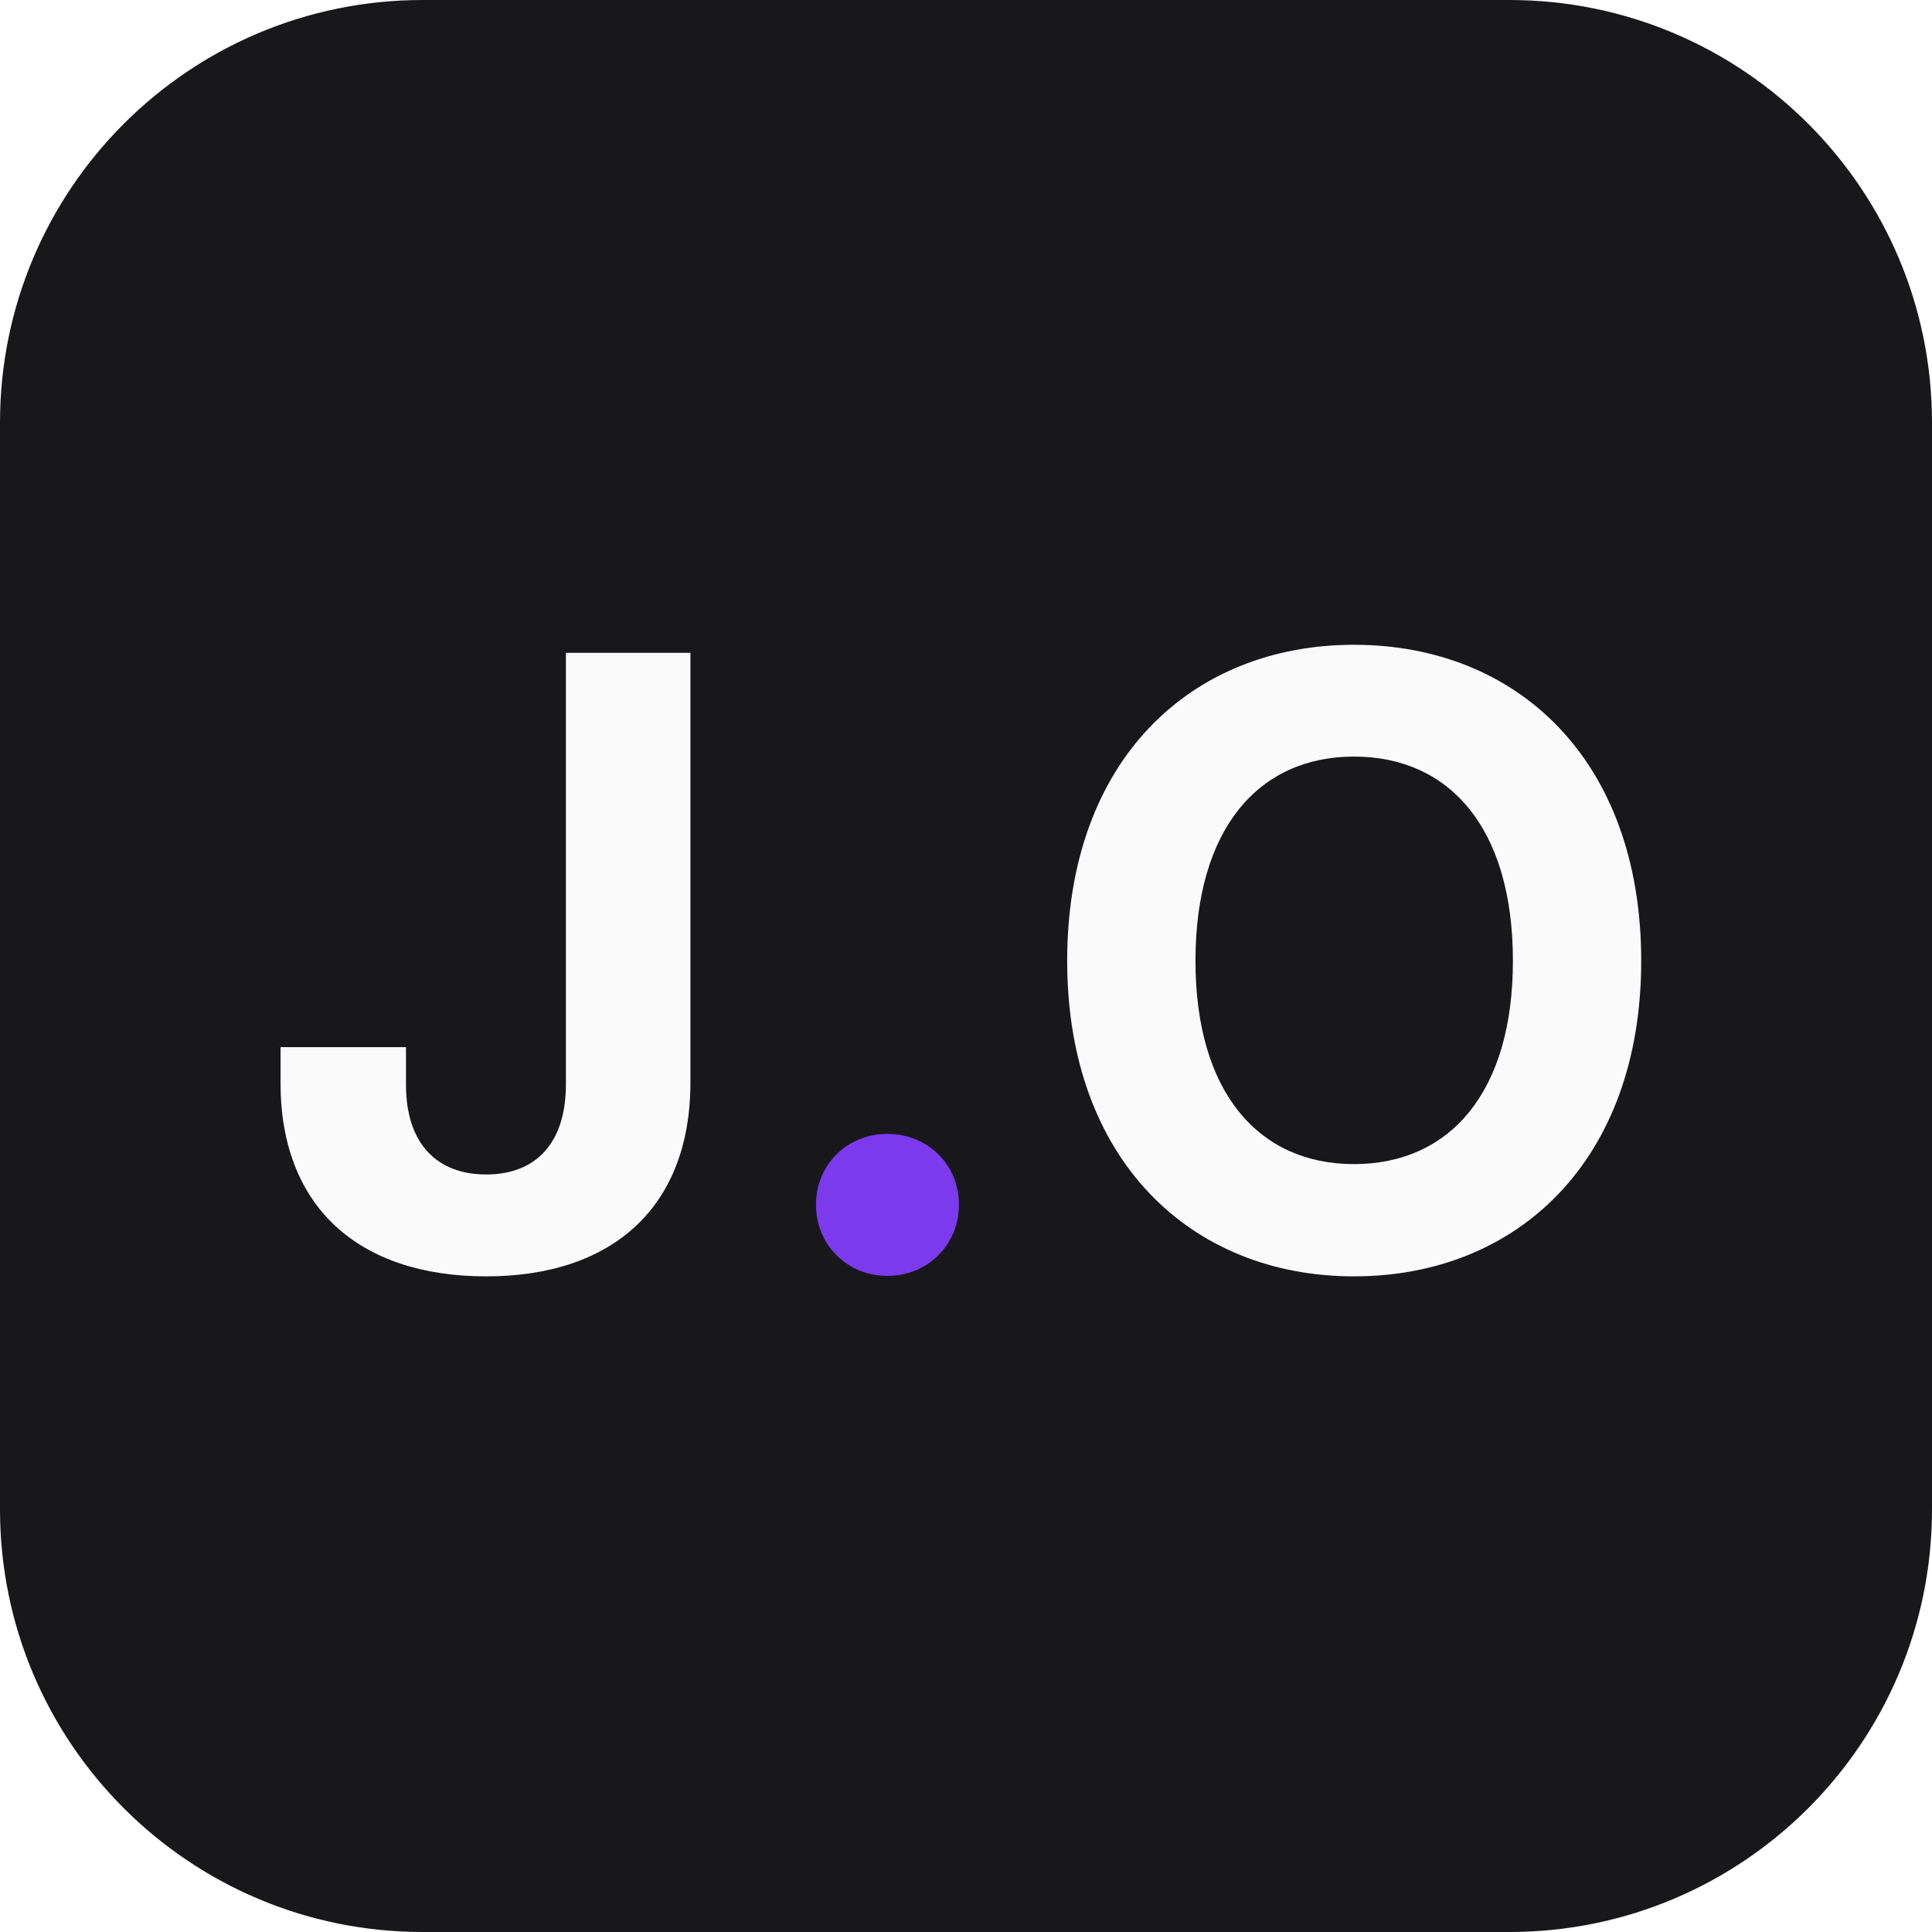
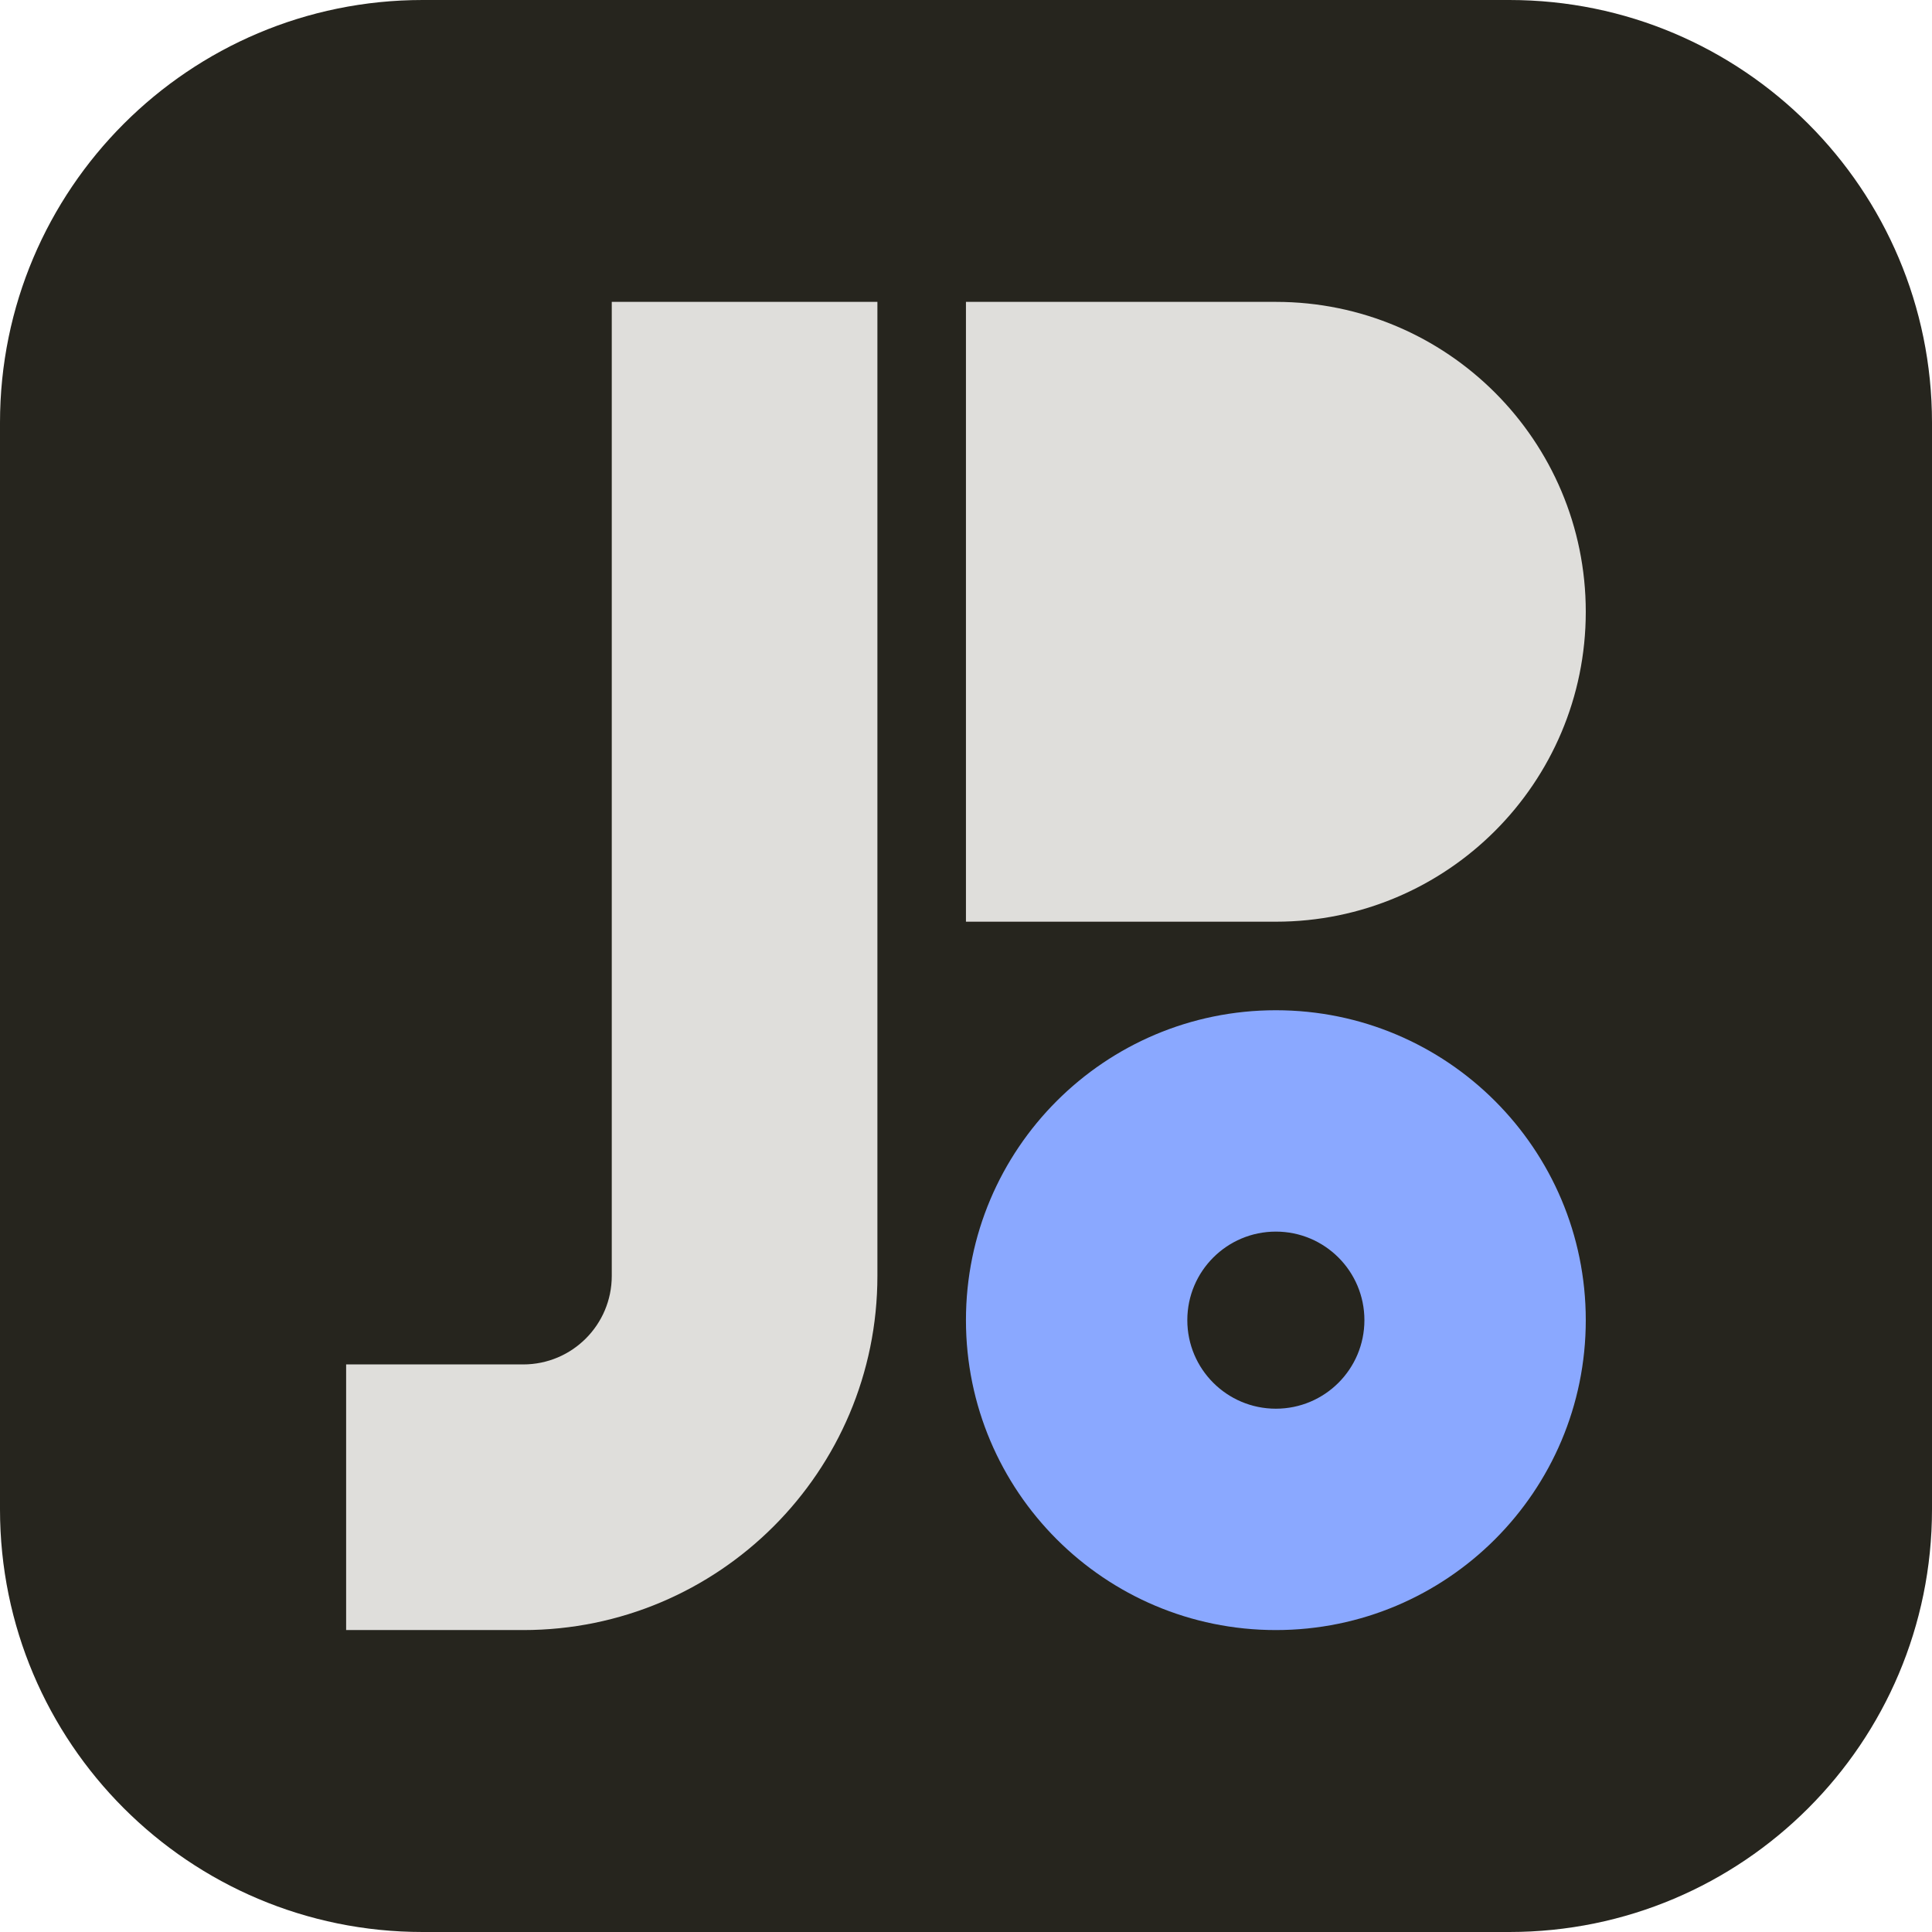
- <svg xmlns="http://www.w3.org/2000/svg" viewBox="0 0 64 64">
-   <rect width="64" height="64" rx="14" fill="#18181b" />
-   <text x="32" y="42" font-family="Inter, system-ui, sans-serif" font-size="28" font-weight="700" text-anchor="middle" fill="#fafafa">J<tspan fill="#7C3AED">.</tspan>O</text>
+ <svg xmlns="http://www.w3.org/2000/svg" viewBox="0 0 32 32" width="32" height="32" role="img" aria-label="JDO">
+   <rect width="32" height="32" rx="7" fill="#26251e" />
+   <g fill-rule="evenodd" transform="translate(5.733 5) scale(0.7333)">
+     <path fill="#dfdedb" d="M6 0h6v22a8 8 0 0 1-8 8H0v-6h4a2 2 0 0 0 2-2z" />
+     <path fill="#dfdedb" d="M14 0h7a7 7 0 0 1 0 14h-7z" />
+     <path fill="#8aa8ff" d="M21 16a7 7 0 1 1 0 14a7 7 0 0 1 0-14zm0 5a2 2 0 1 0 0 4a2 2 0 0 0 0-4z" />
+   </g>
</svg>
